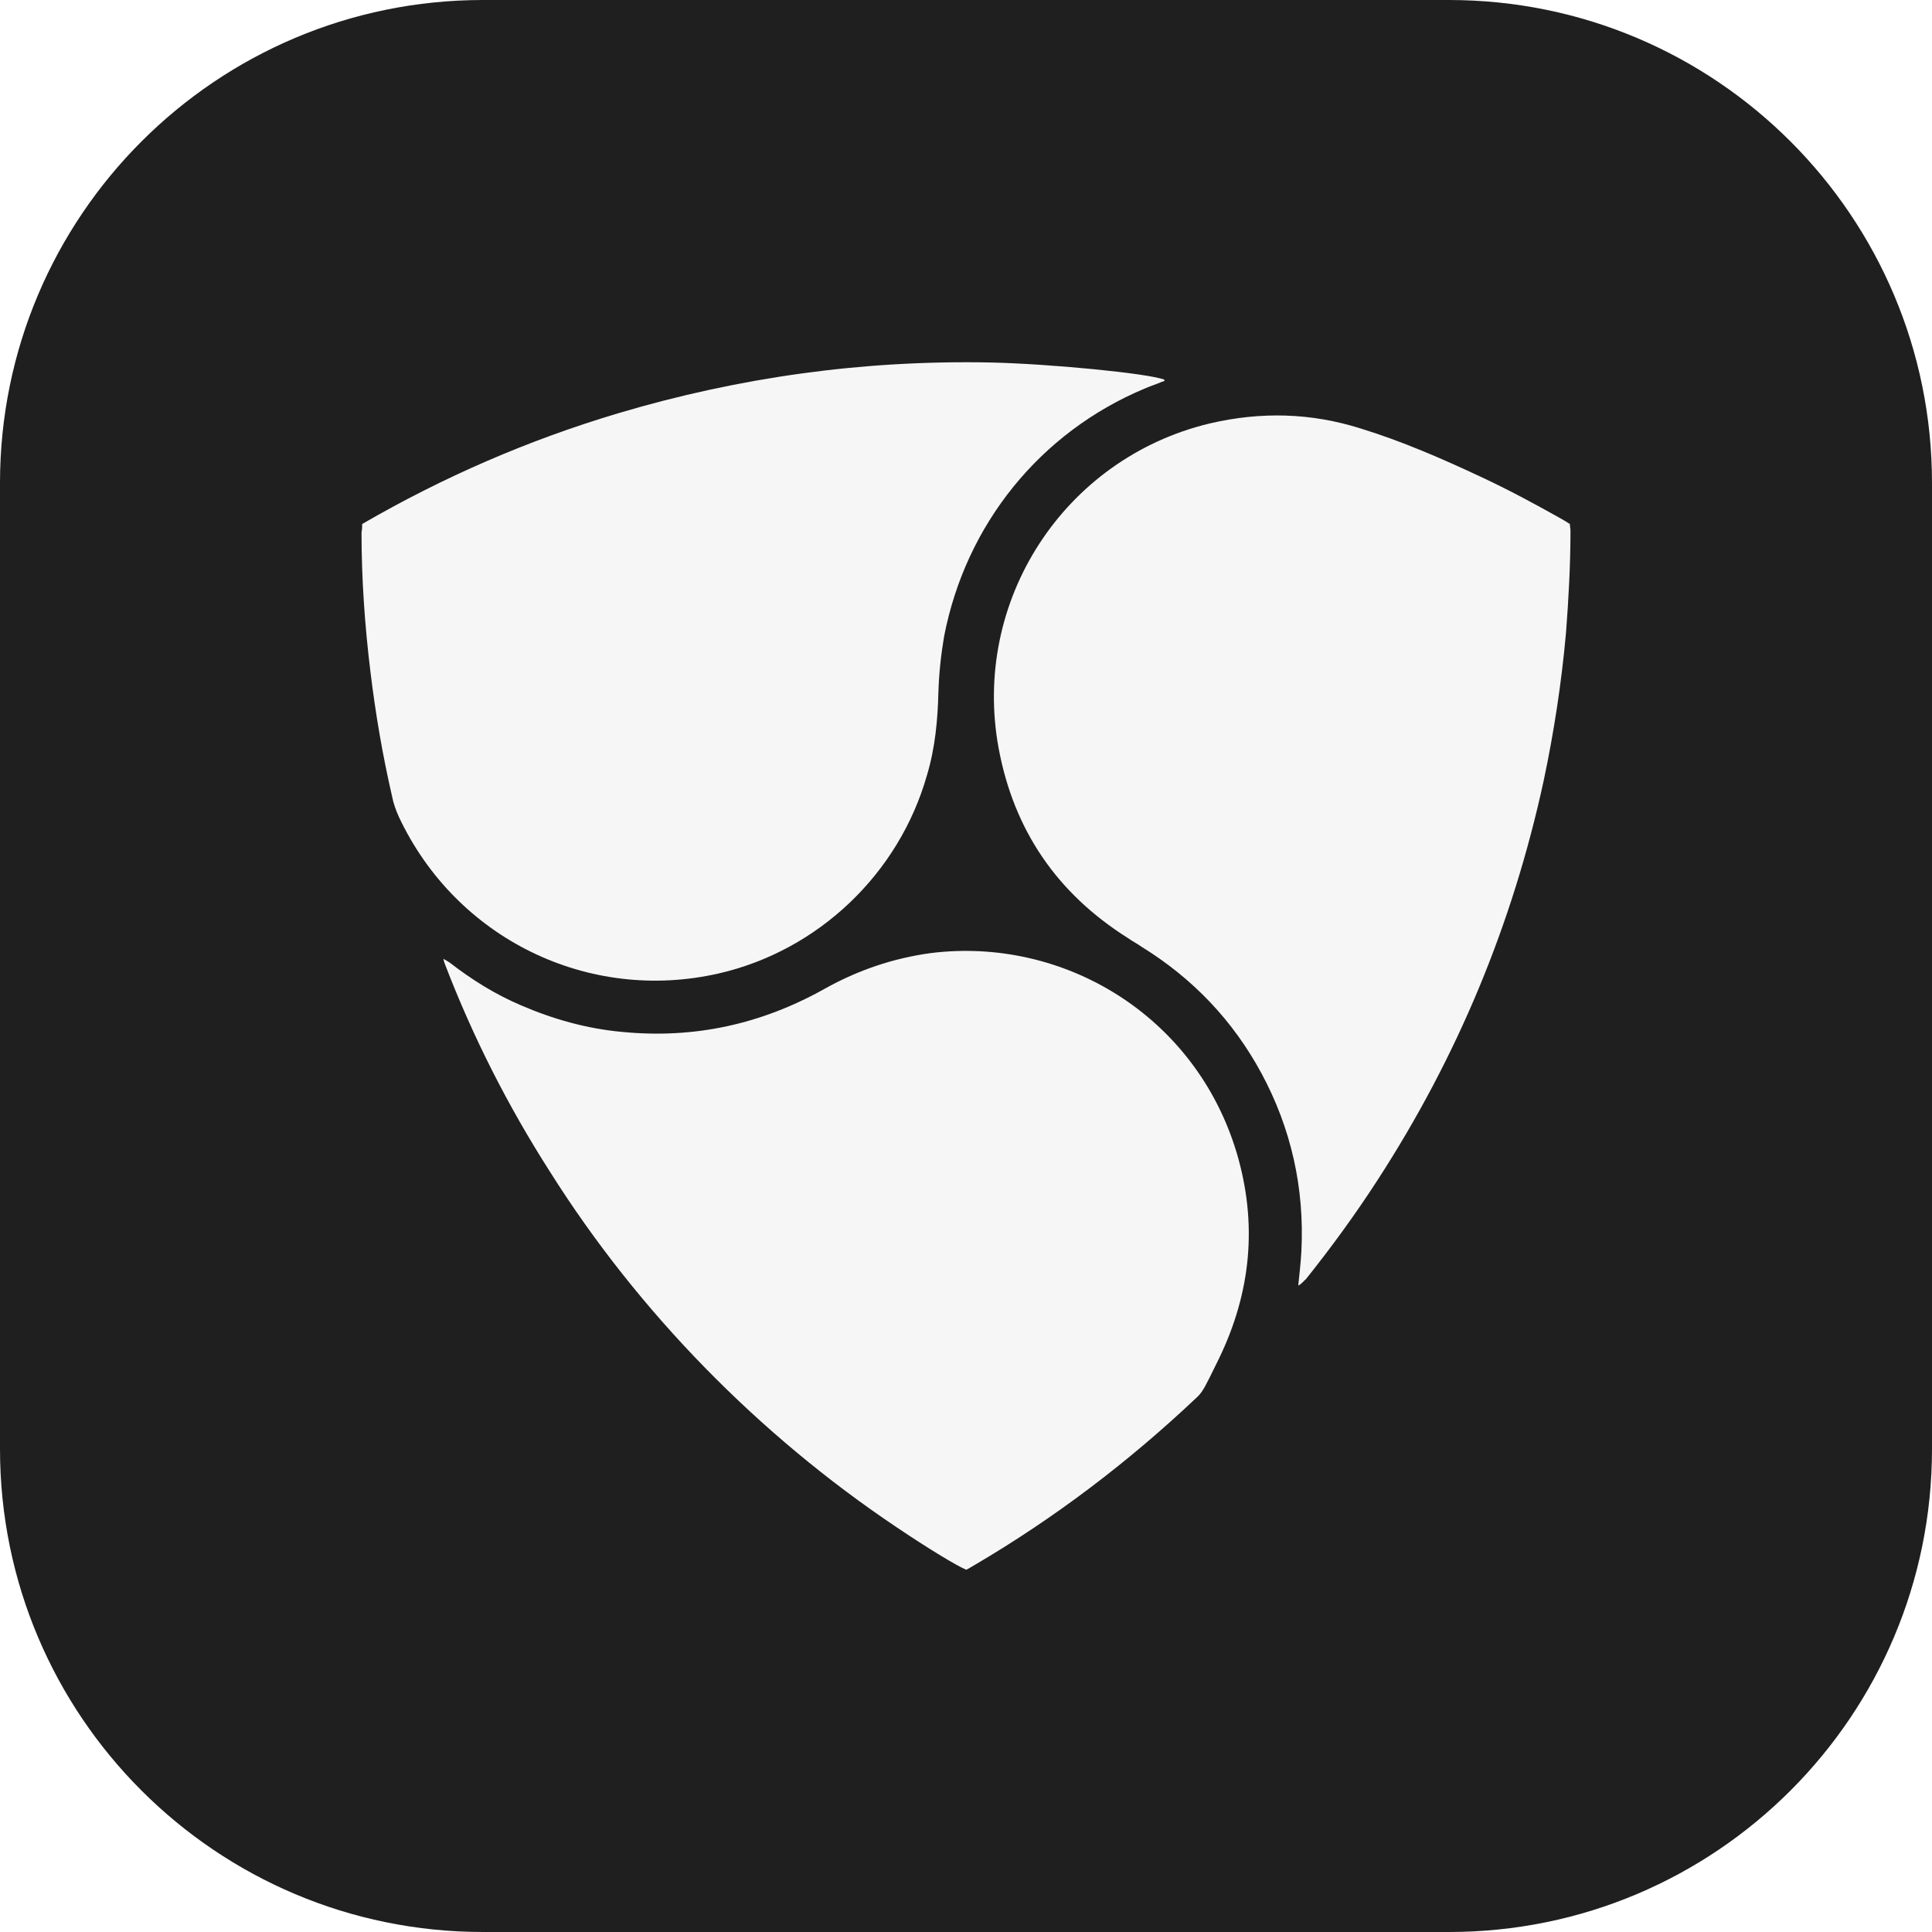
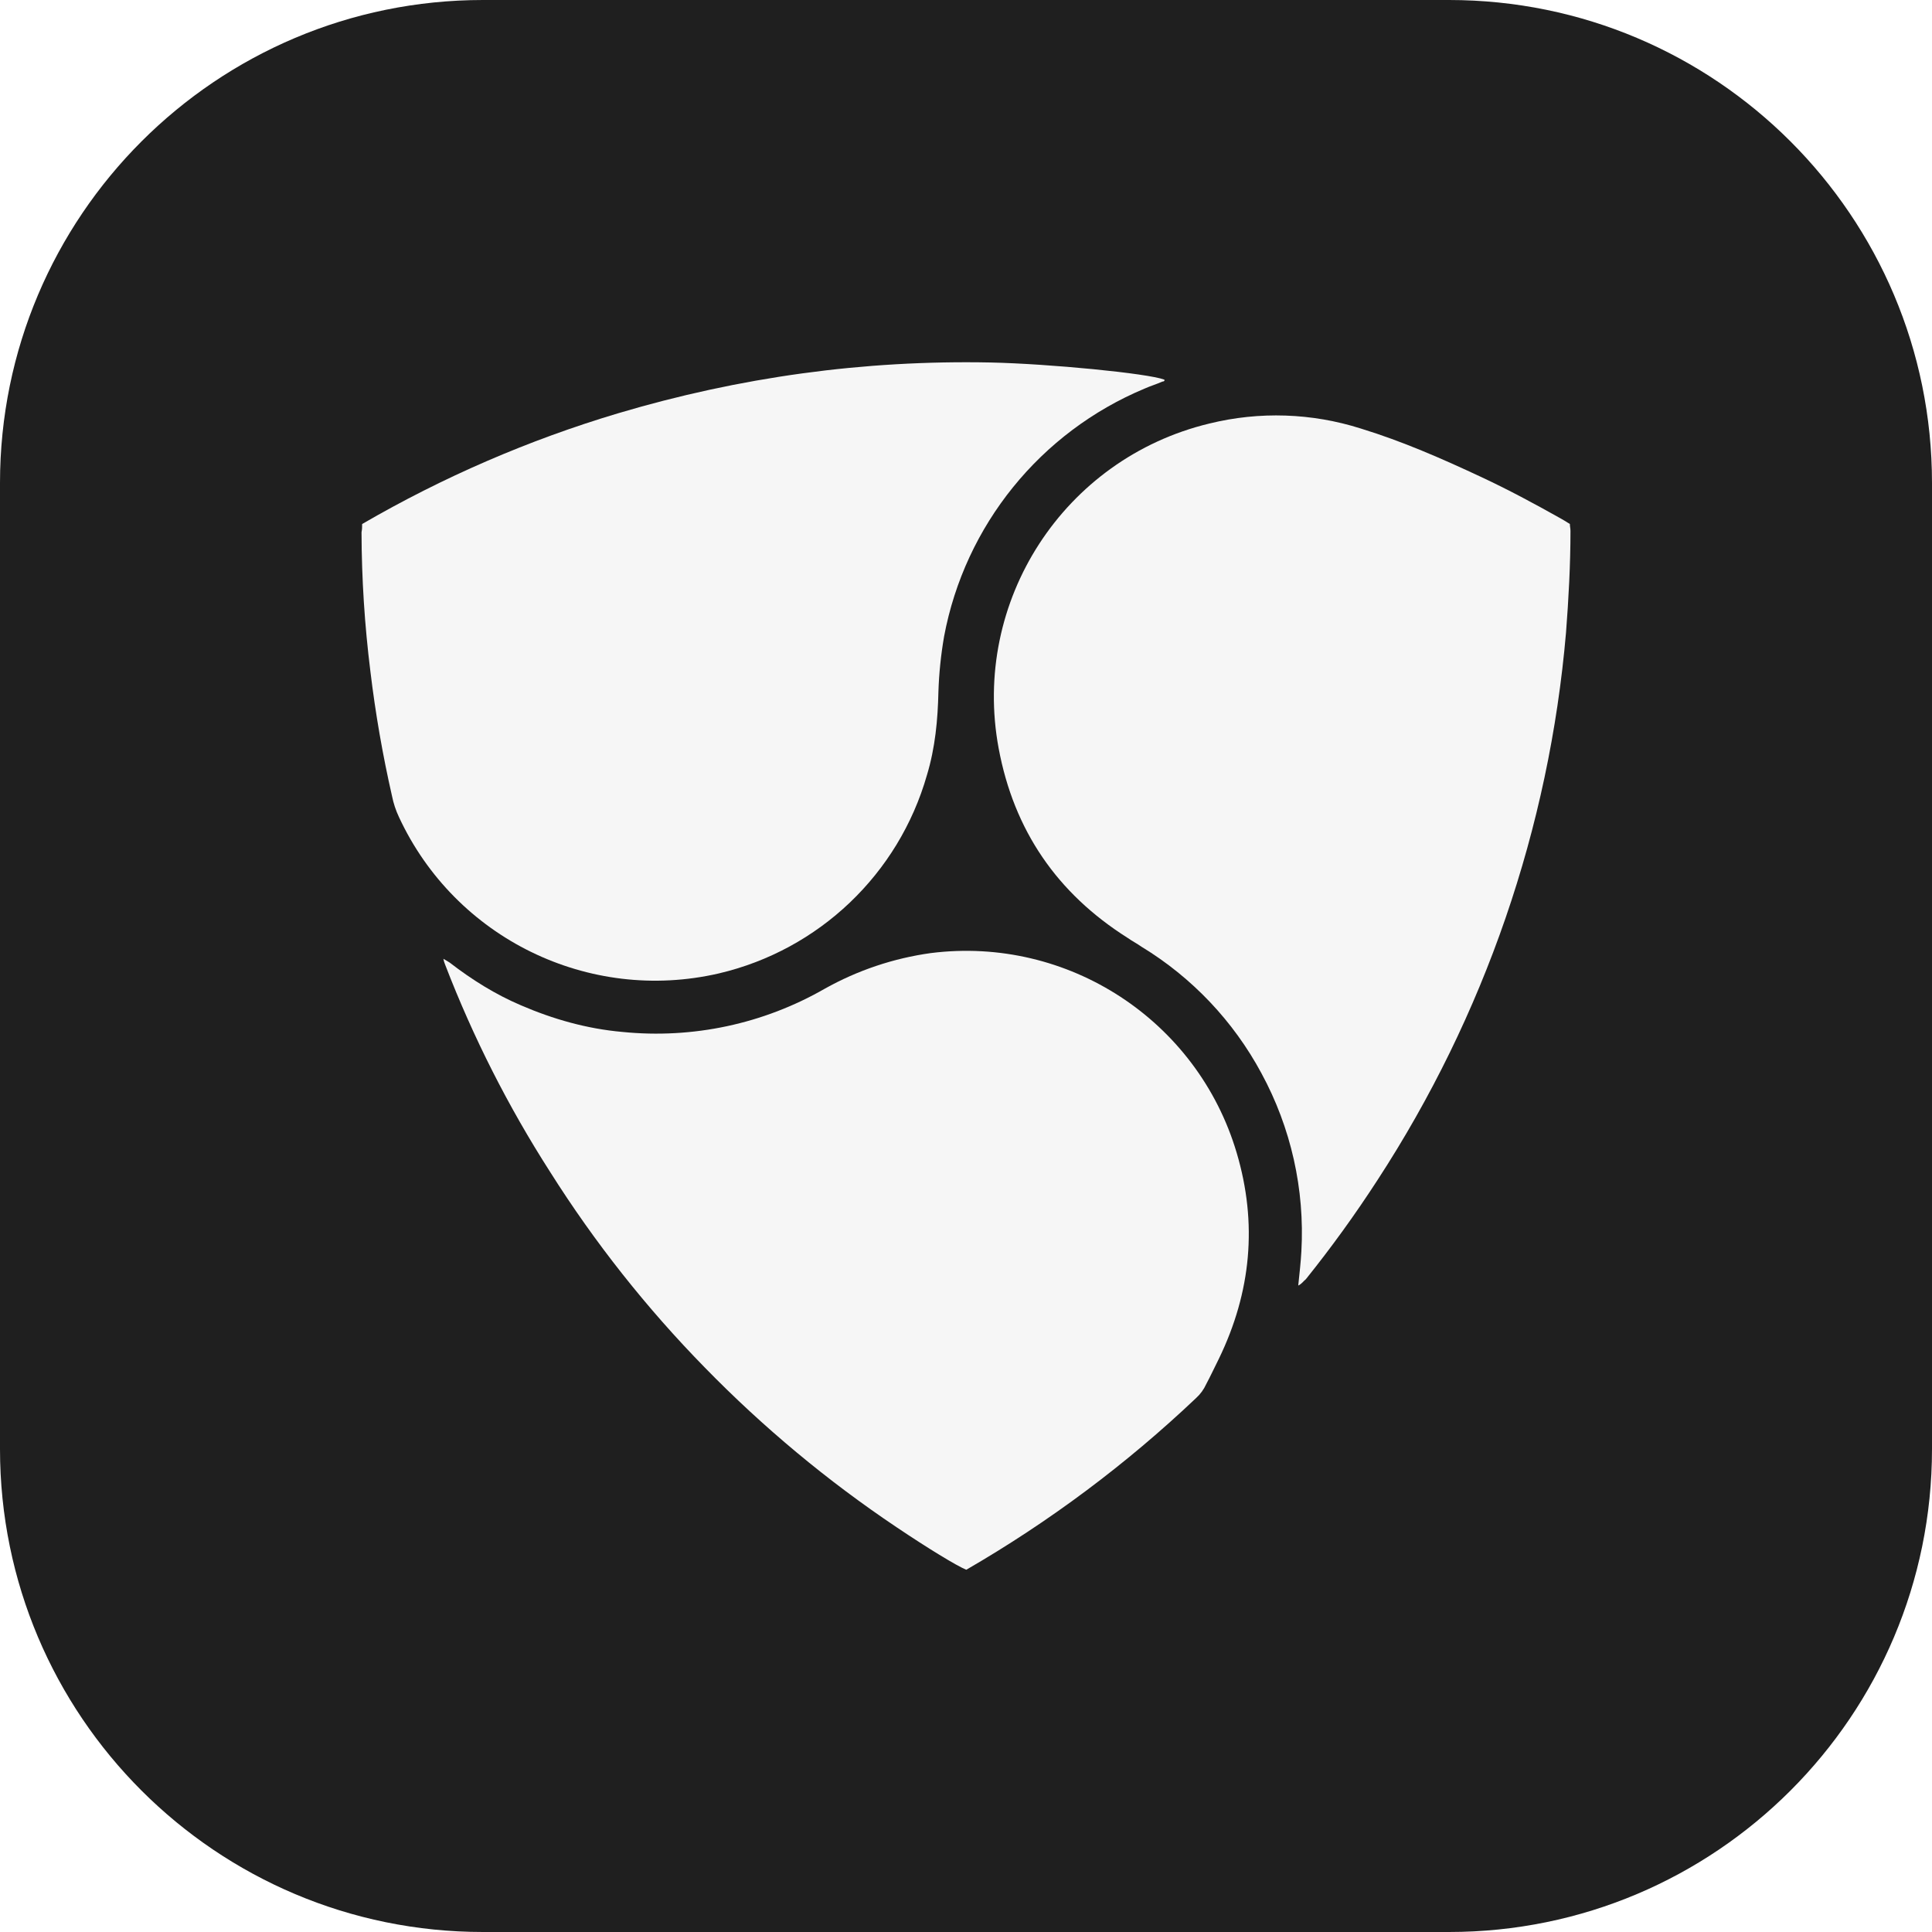
<svg xmlns="http://www.w3.org/2000/svg" width="32" height="32" viewBox="0 0 32 32" fill="none">
-   <path d="M0 8C0 3.582 3.582 0 8 0H24C28.418 0 32 3.582 32 8V24C32 28.418 28.418 32 24 32H8C3.582 32 0 28.418 0 24V8Z" fill="#1F1F1F" />
-   <path d="M5.999 8.679C7.344 7.899 8.752 7.289 10.235 6.846C12.253 6.246 14.303 5.962 16.405 6.004C17.382 6.025 19.012 6.183 19.285 6.288C19.295 6.309 19.274 6.32 19.253 6.32C19.159 6.362 19.054 6.394 18.959 6.436C17.224 7.162 15.995 8.689 15.637 10.542C15.585 10.848 15.553 11.153 15.543 11.459C15.532 11.922 15.49 12.385 15.354 12.838C14.891 14.47 13.556 15.744 11.906 16.123C9.741 16.618 7.554 15.544 6.608 13.533C6.556 13.417 6.514 13.301 6.493 13.185C6.335 12.501 6.219 11.816 6.135 11.121C6.041 10.353 5.988 9.584 5.988 8.816C5.999 8.763 5.999 8.731 5.999 8.679Z" fill="#F6F6F6" />
-   <path d="M21.503 21.293C21.524 21.093 21.545 20.914 21.555 20.725C21.608 19.682 21.387 18.692 20.893 17.776C20.42 16.902 19.758 16.207 18.907 15.681C18.833 15.628 18.749 15.586 18.675 15.533C17.509 14.796 16.794 13.754 16.541 12.396C16.089 9.953 17.624 7.594 20.031 7.015C20.883 6.815 21.713 6.836 22.543 7.099C23.227 7.31 23.878 7.594 24.53 7.899C24.982 8.11 25.413 8.342 25.844 8.584C25.896 8.615 25.938 8.637 26.002 8.679C26.002 8.721 26.012 8.752 26.012 8.794C26.012 9.353 25.981 9.921 25.938 10.479C25.865 11.3 25.739 12.122 25.57 12.922C25.055 15.302 24.141 17.503 22.817 19.545C22.449 20.114 22.049 20.662 21.629 21.188C21.587 21.22 21.566 21.262 21.503 21.293Z" fill="#F6F6F6" />
-   <path d="M16.005 26C15.848 25.937 15.364 25.642 14.849 25.295C13.703 24.526 12.642 23.641 11.675 22.652C10.708 21.662 9.846 20.577 9.11 19.409C8.416 18.324 7.838 17.187 7.376 15.986C7.365 15.955 7.354 15.934 7.344 15.881C7.397 15.912 7.418 15.923 7.449 15.944C7.817 16.229 8.206 16.471 8.626 16.65C9.162 16.881 9.72 17.039 10.308 17.092C11.496 17.208 12.61 16.966 13.661 16.376C14.208 16.07 14.796 15.87 15.417 15.786C17.613 15.512 19.8 16.818 20.483 19.093C20.83 20.261 20.725 21.398 20.189 22.504C20.115 22.652 20.052 22.788 19.979 22.925C19.936 23.01 19.884 23.094 19.81 23.157C18.696 24.21 17.477 25.137 16.152 25.916C16.1 25.947 16.047 25.979 16.005 26Z" fill="#F6F6F6" />
+   <path class="bg" fill="#1F1F1F" d="M0 8a8 8 0 0 1 8-8h16a8 8 0 0 1 8 8v16a8 8 0 0 1-8 8H8a8 8 0 0 1-8-8z" />
+   <path class="fg" fill="#F6F6F6" d="M5.999 8.679a19.6 19.6 0 0 1 4.236-1.833c2.018-.6 4.068-.884 6.17-.842.977.021 2.607.18 2.88.284.01.021-.01.032-.032.032-.094.042-.2.074-.294.116a5.56 5.56 0 0 0-3.322 4.106q-.079.458-.094.917c-.01.463-.053.926-.19 1.379a4.7 4.7 0 0 1-3.447 3.285 4.68 4.68 0 0 1-5.298-2.59 1.5 1.5 0 0 1-.115-.348 20 20 0 0 1-.358-2.064 19 19 0 0 1-.147-2.305c.01-.053.01-.085.01-.137" />
+   <path class="fg" fill="#F6F6F6" d="M21.503 21.293c.02-.2.042-.379.052-.568a5.53 5.53 0 0 0-.662-2.949 5.5 5.5 0 0 0-1.986-2.095c-.074-.053-.158-.095-.232-.148-1.166-.737-1.881-1.779-2.134-3.137a4.657 4.657 0 0 1 3.49-5.381 4.63 4.63 0 0 1 2.512.084c.684.21 1.335.495 1.987.8.452.211.883.443 1.314.685.052.031.094.053.158.095 0 .042.01.073.01.115 0 .559-.031 1.127-.074 1.685a19.7 19.7 0 0 1-3.122 9.066 20 20 0 0 1-1.187 1.643c-.042.032-.063.074-.126.105" />
+   <path class="fg" fill="#F6F6F6" d="M16.005 26c-.157-.063-.64-.358-1.156-.705a20 20 0 0 1-3.174-2.643 19.5 19.5 0 0 1-2.565-3.244 19 19 0 0 1-1.734-3.422c-.011-.031-.022-.052-.032-.105.053.031.074.042.105.063.368.284.757.527 1.177.706.536.231 1.094.39 1.682.442a5.6 5.6 0 0 0 3.353-.716 5 5 0 0 1 1.756-.59 4.674 4.674 0 0 1 5.066 3.307c.347 1.168.242 2.305-.294 3.411-.074.148-.137.284-.21.421a.7.7 0 0 1-.169.232A20.3 20.3 0 0 1 16.005 26" />
</svg>
